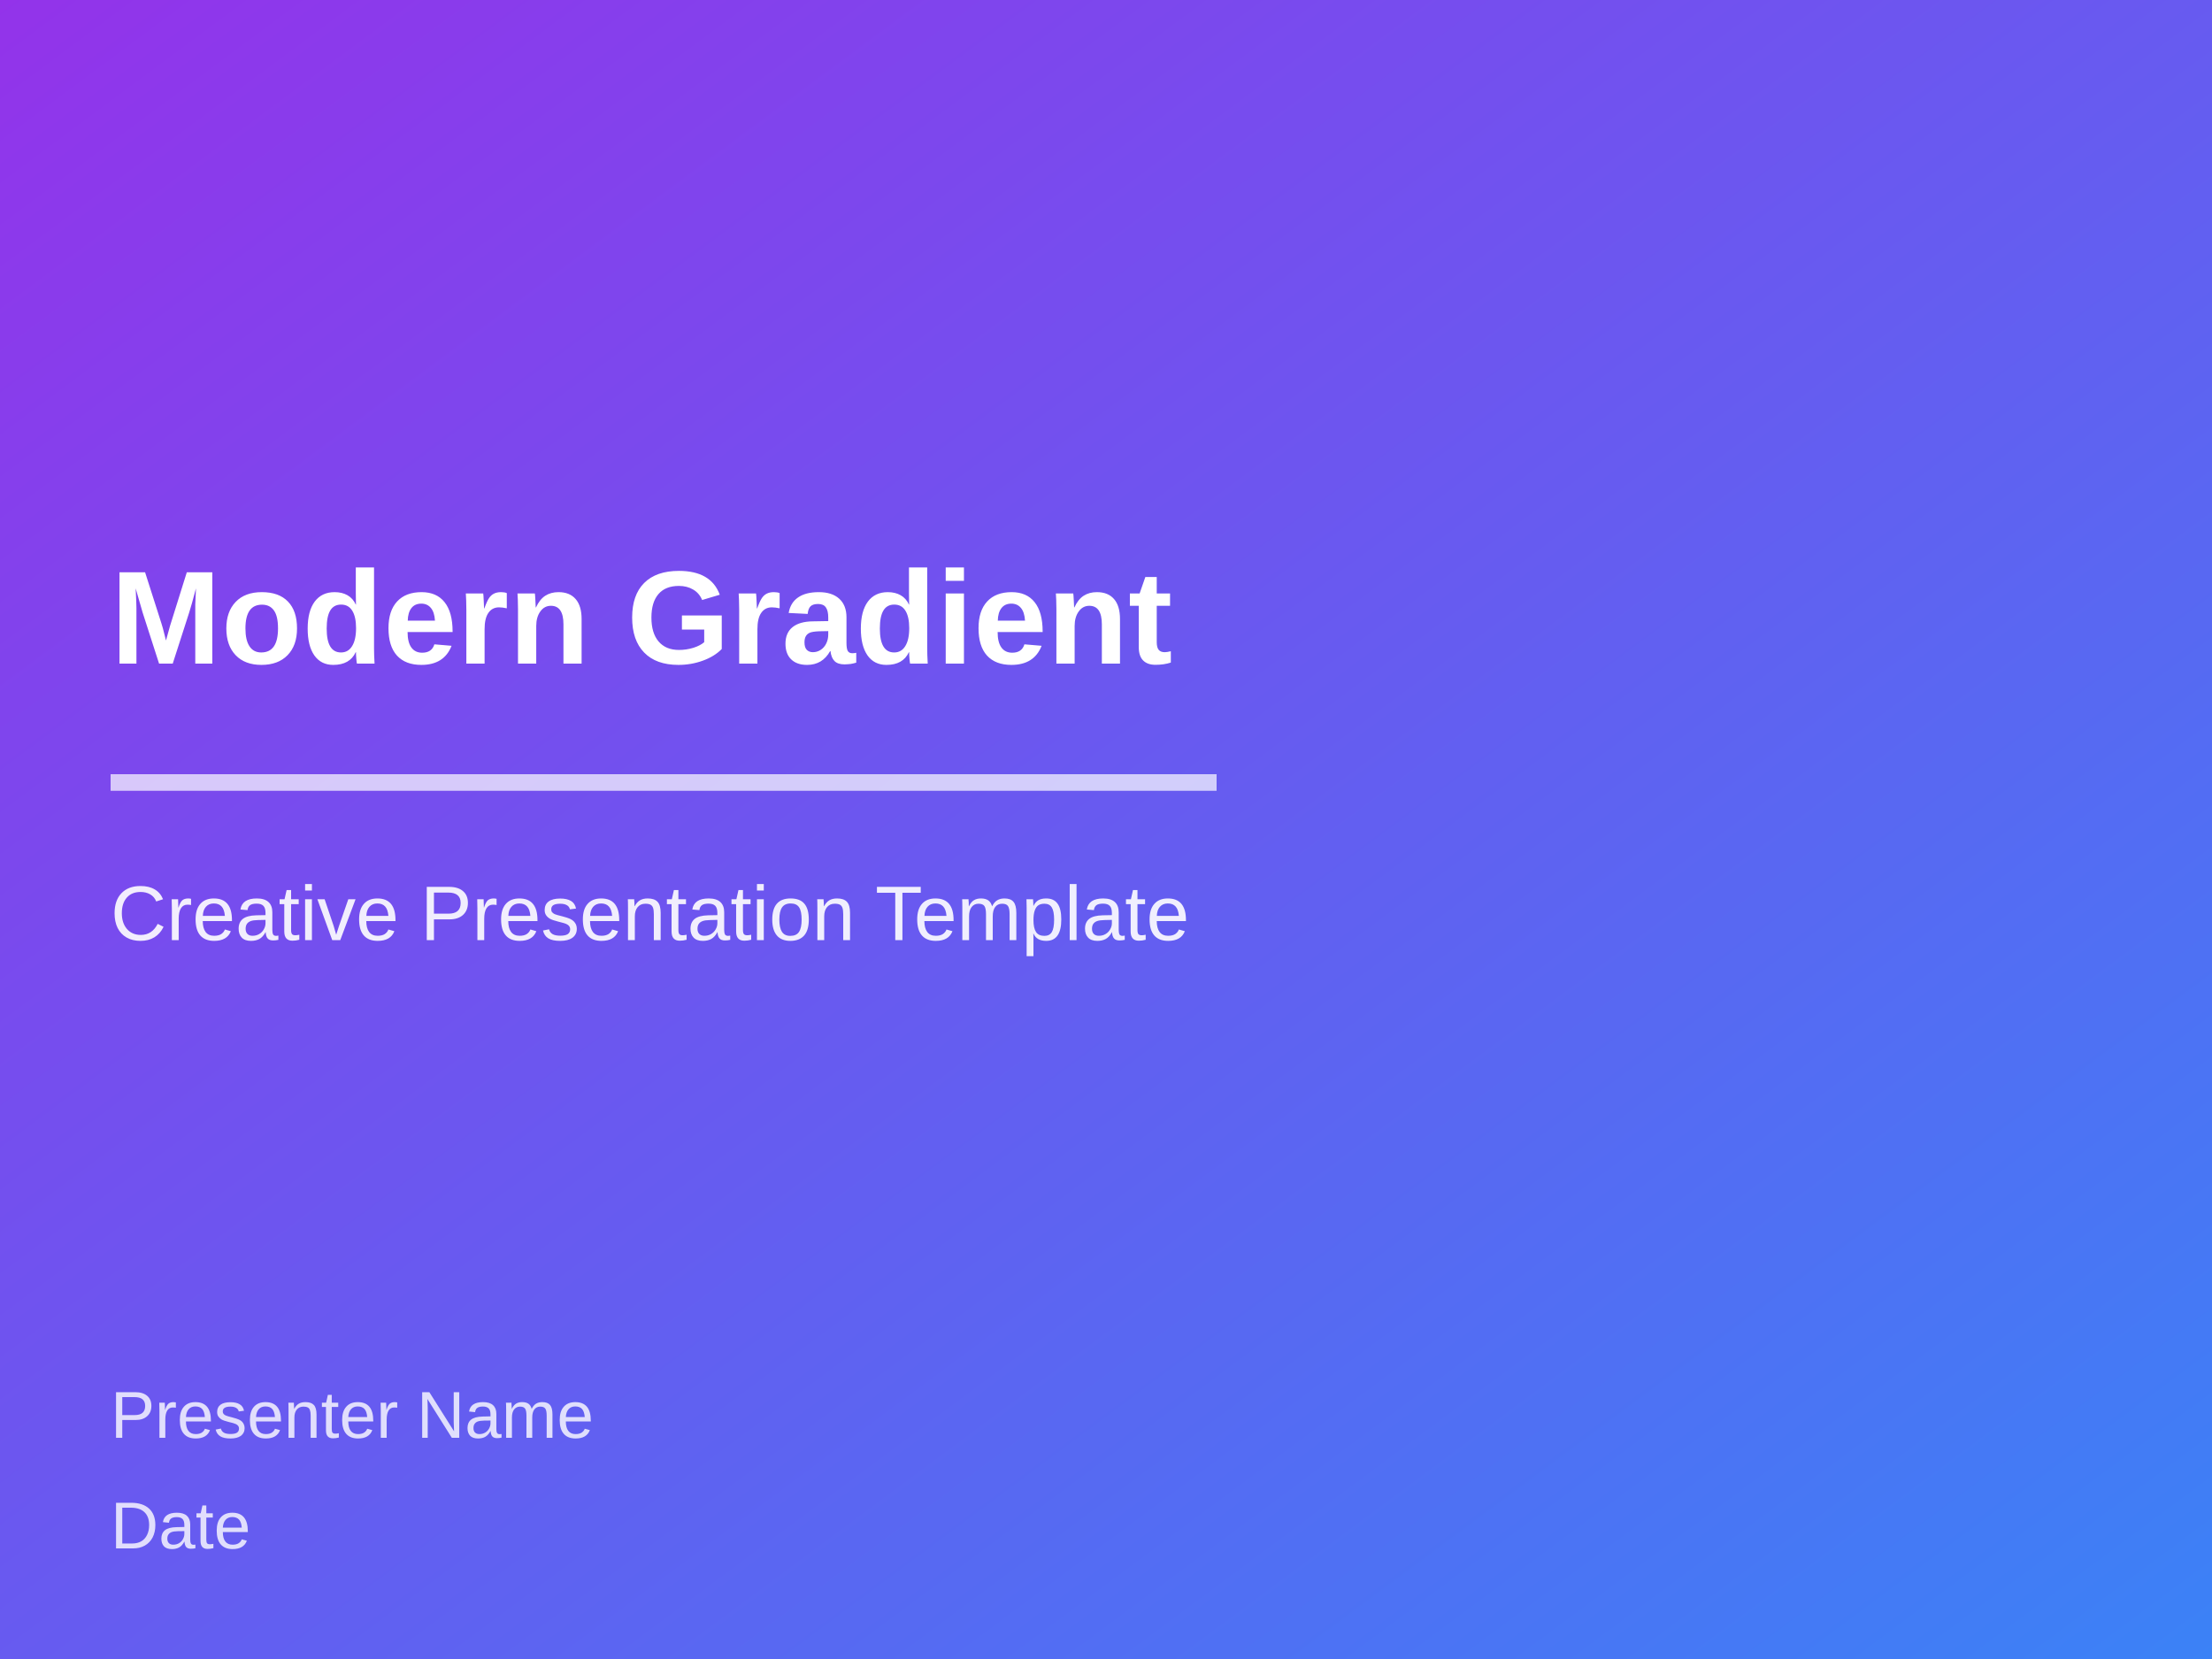
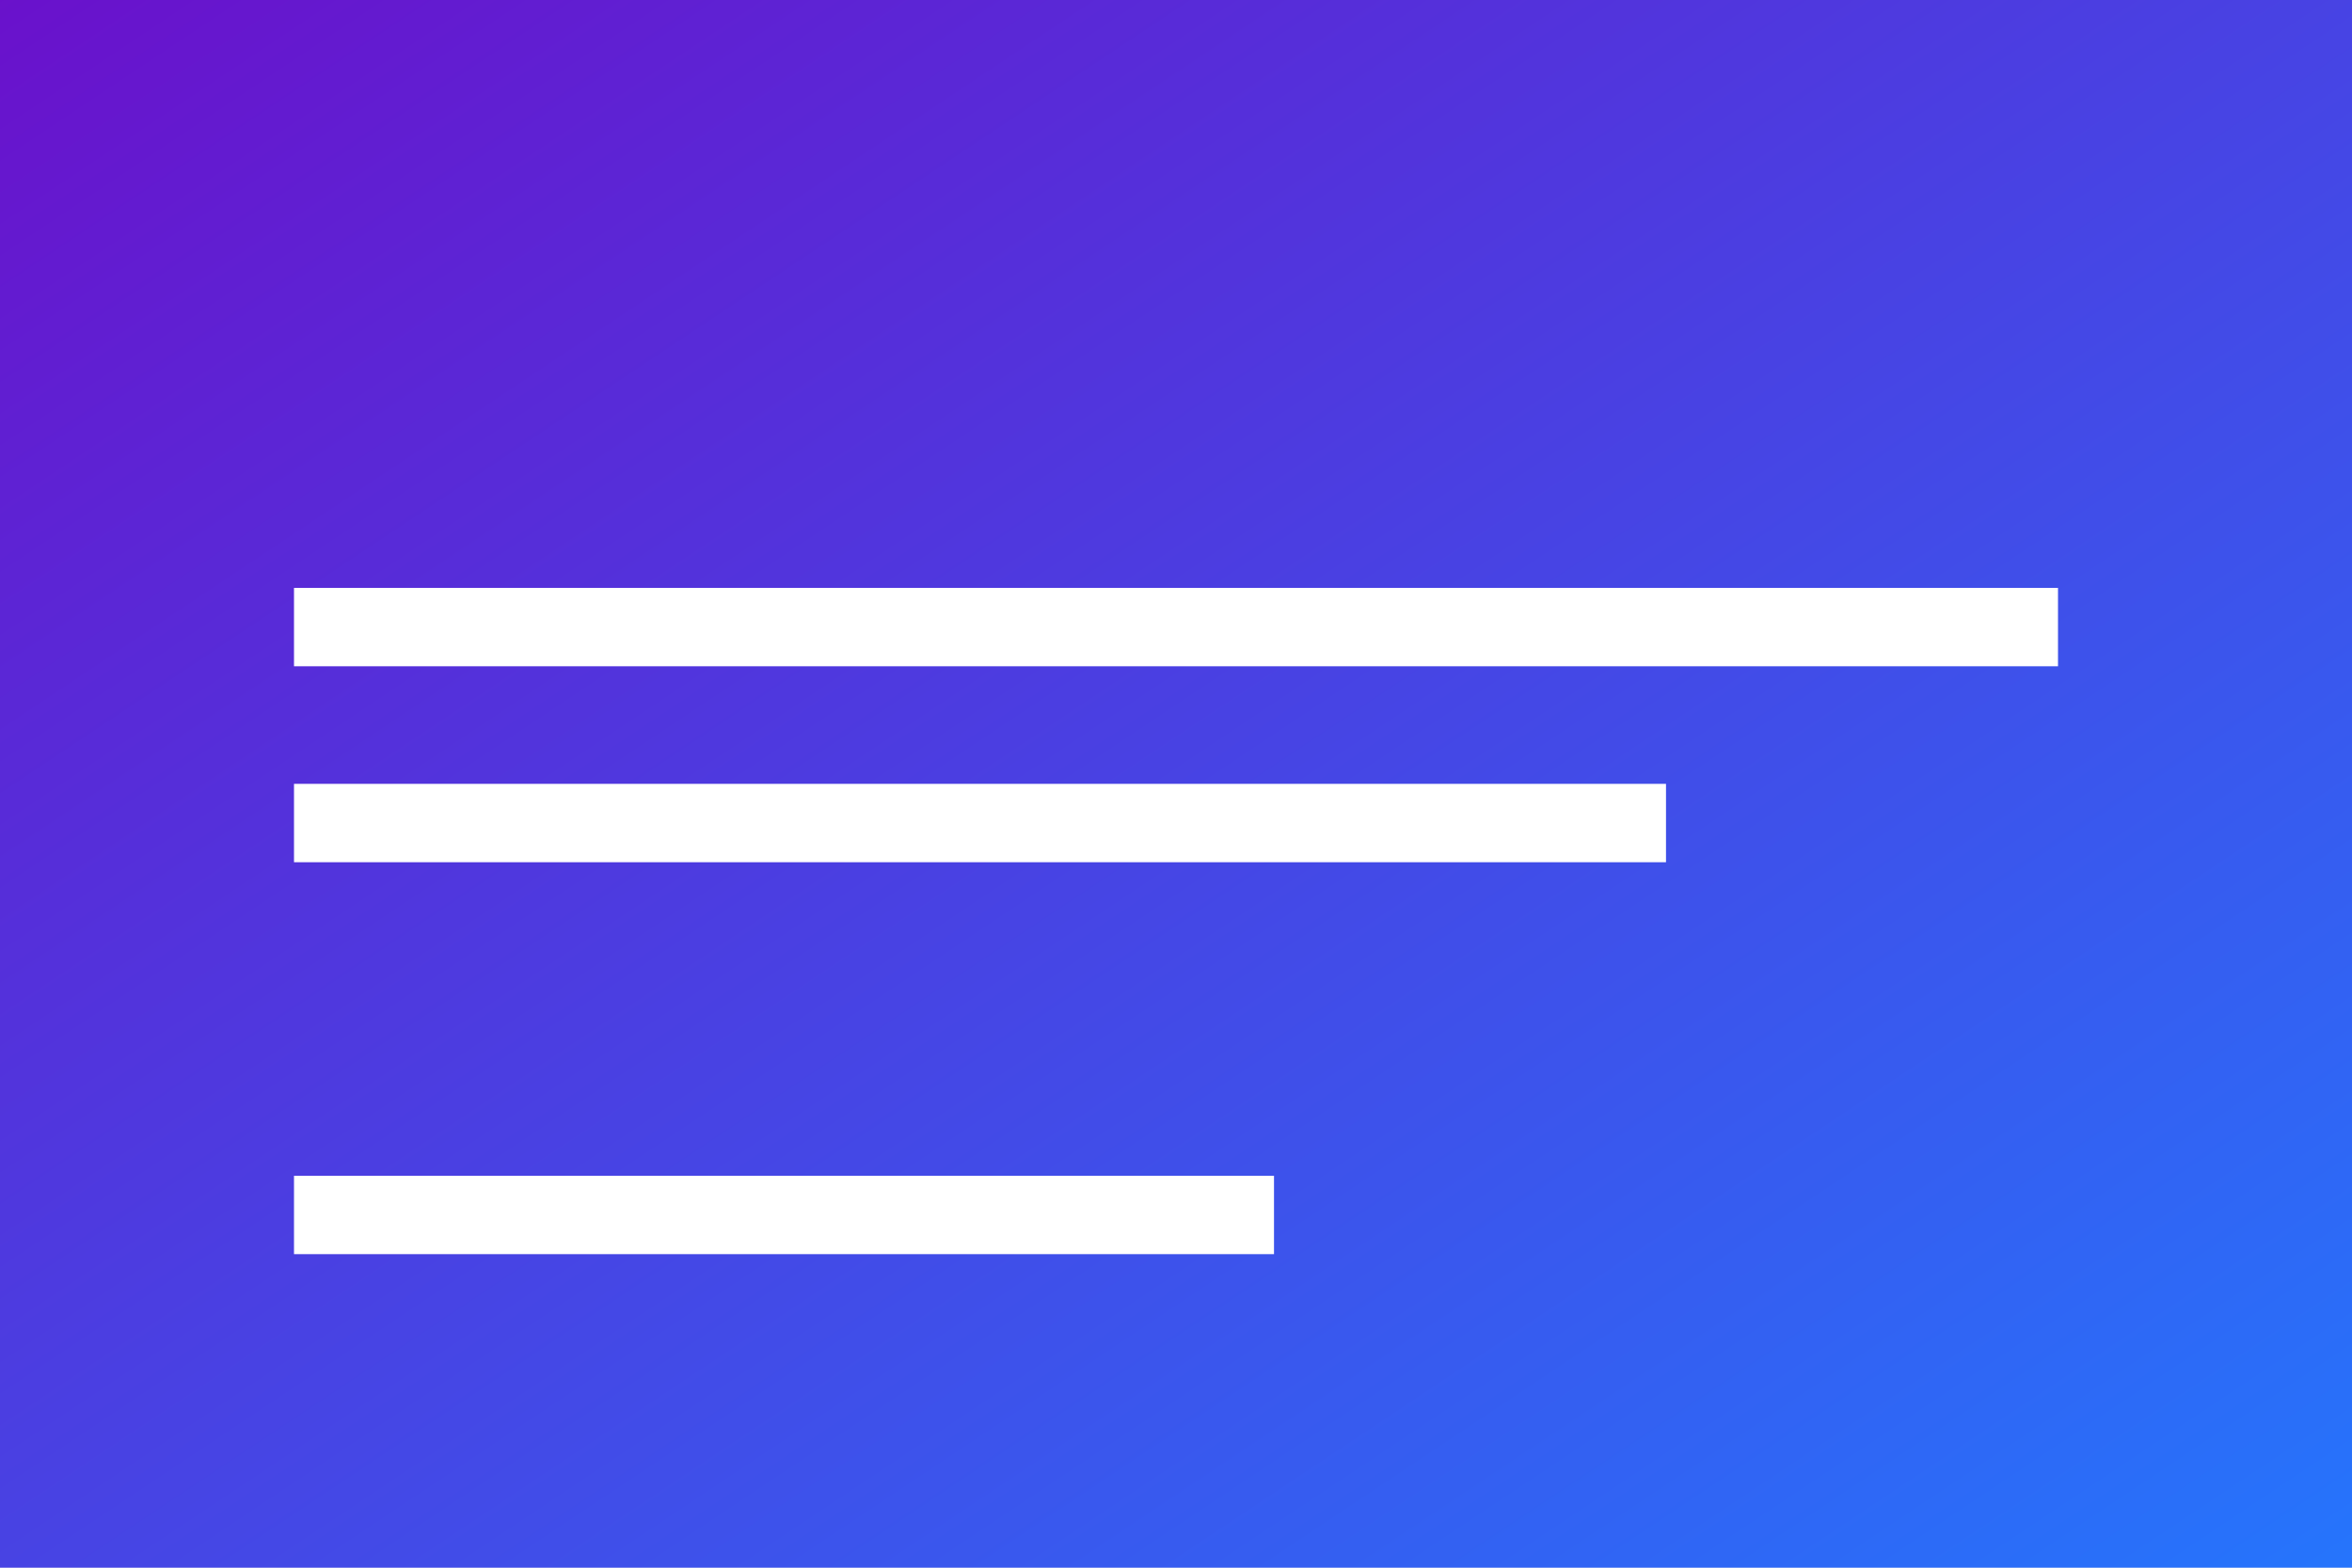
- <svg xmlns="http://www.w3.org/2000/svg" width="400" height="300" viewBox="0 0 400 300">
+ <svg xmlns="http://www.w3.org/2000/svg" width="120" height="80" viewBox="0 0 120 80">
  <defs>
-     <linearGradient id="gradient" x1="0%" y1="0%" x2="100%" y2="100%">
-       <stop offset="0%" stop-color="#9333EA" />
-       <stop offset="100%" stop-color="#3B82F6" />
+     <linearGradient id="grad1" x1="0%" y1="0%" x2="100%" y2="100%">
+       <stop offset="0%" style="stop-color:#6a11cb;stop-opacity:1" />
+       <stop offset="100%" style="stop-color:#2575fc;stop-opacity:1" />
    </linearGradient>
  </defs>
-   <rect x="0" y="0" width="400" height="300" fill="url(#gradient)" />
-   <rect x="20" y="140" width="200" height="3" fill="white" opacity="0.7" />
-   <text x="20" y="120" font-family="Arial" font-size="24" font-weight="bold" fill="white">Modern Gradient</text>
-   <text x="20" y="170" font-family="Arial" font-size="14" fill="white" opacity="0.9">Creative Presentation Template</text>
-   <text x="20" y="260" font-family="Arial" font-size="12" fill="white" opacity="0.8">Presenter Name</text>
-   <text x="20" y="280" font-family="Arial" font-size="12" fill="white" opacity="0.8">Date</text>
+   <rect width="120" height="80" fill="url(#grad1)" />
+   <rect width="90" height="4" x="15" y="30" fill="white" />
+   <rect width="70" height="4" x="15" y="40" fill="white" />
+   <rect width="50" height="4" x="15" y="60" fill="white" />
</svg>
